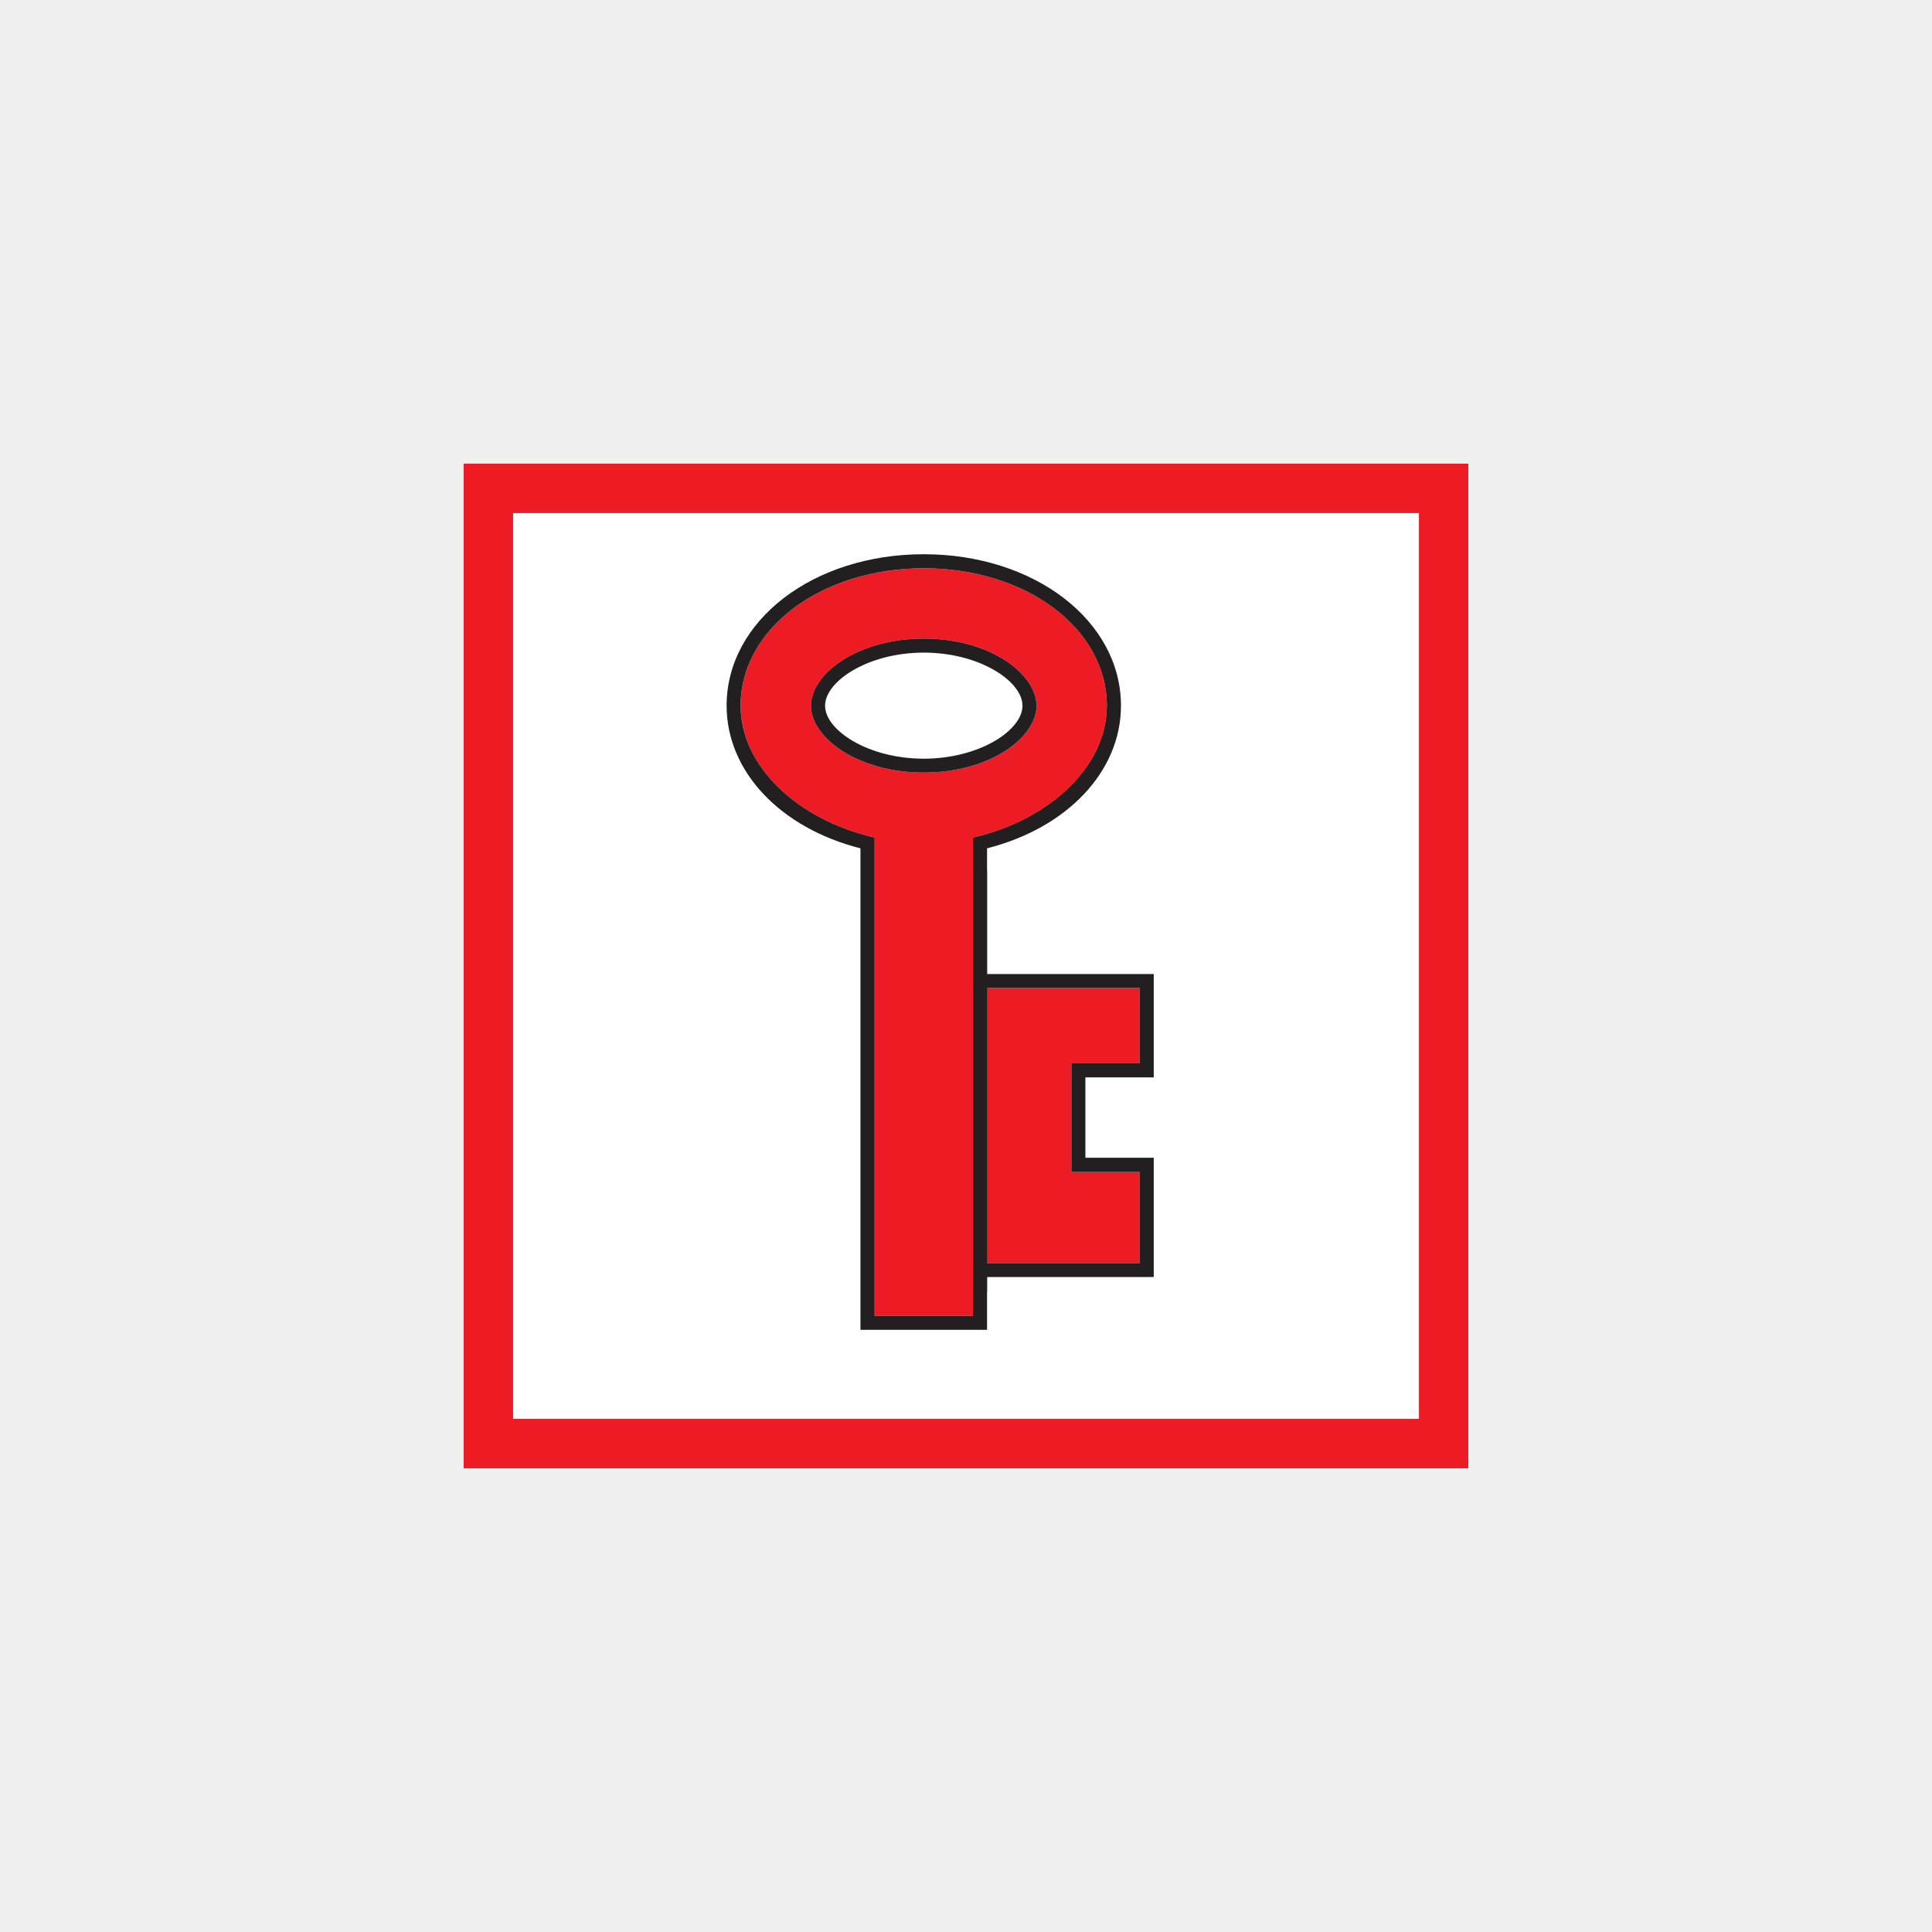
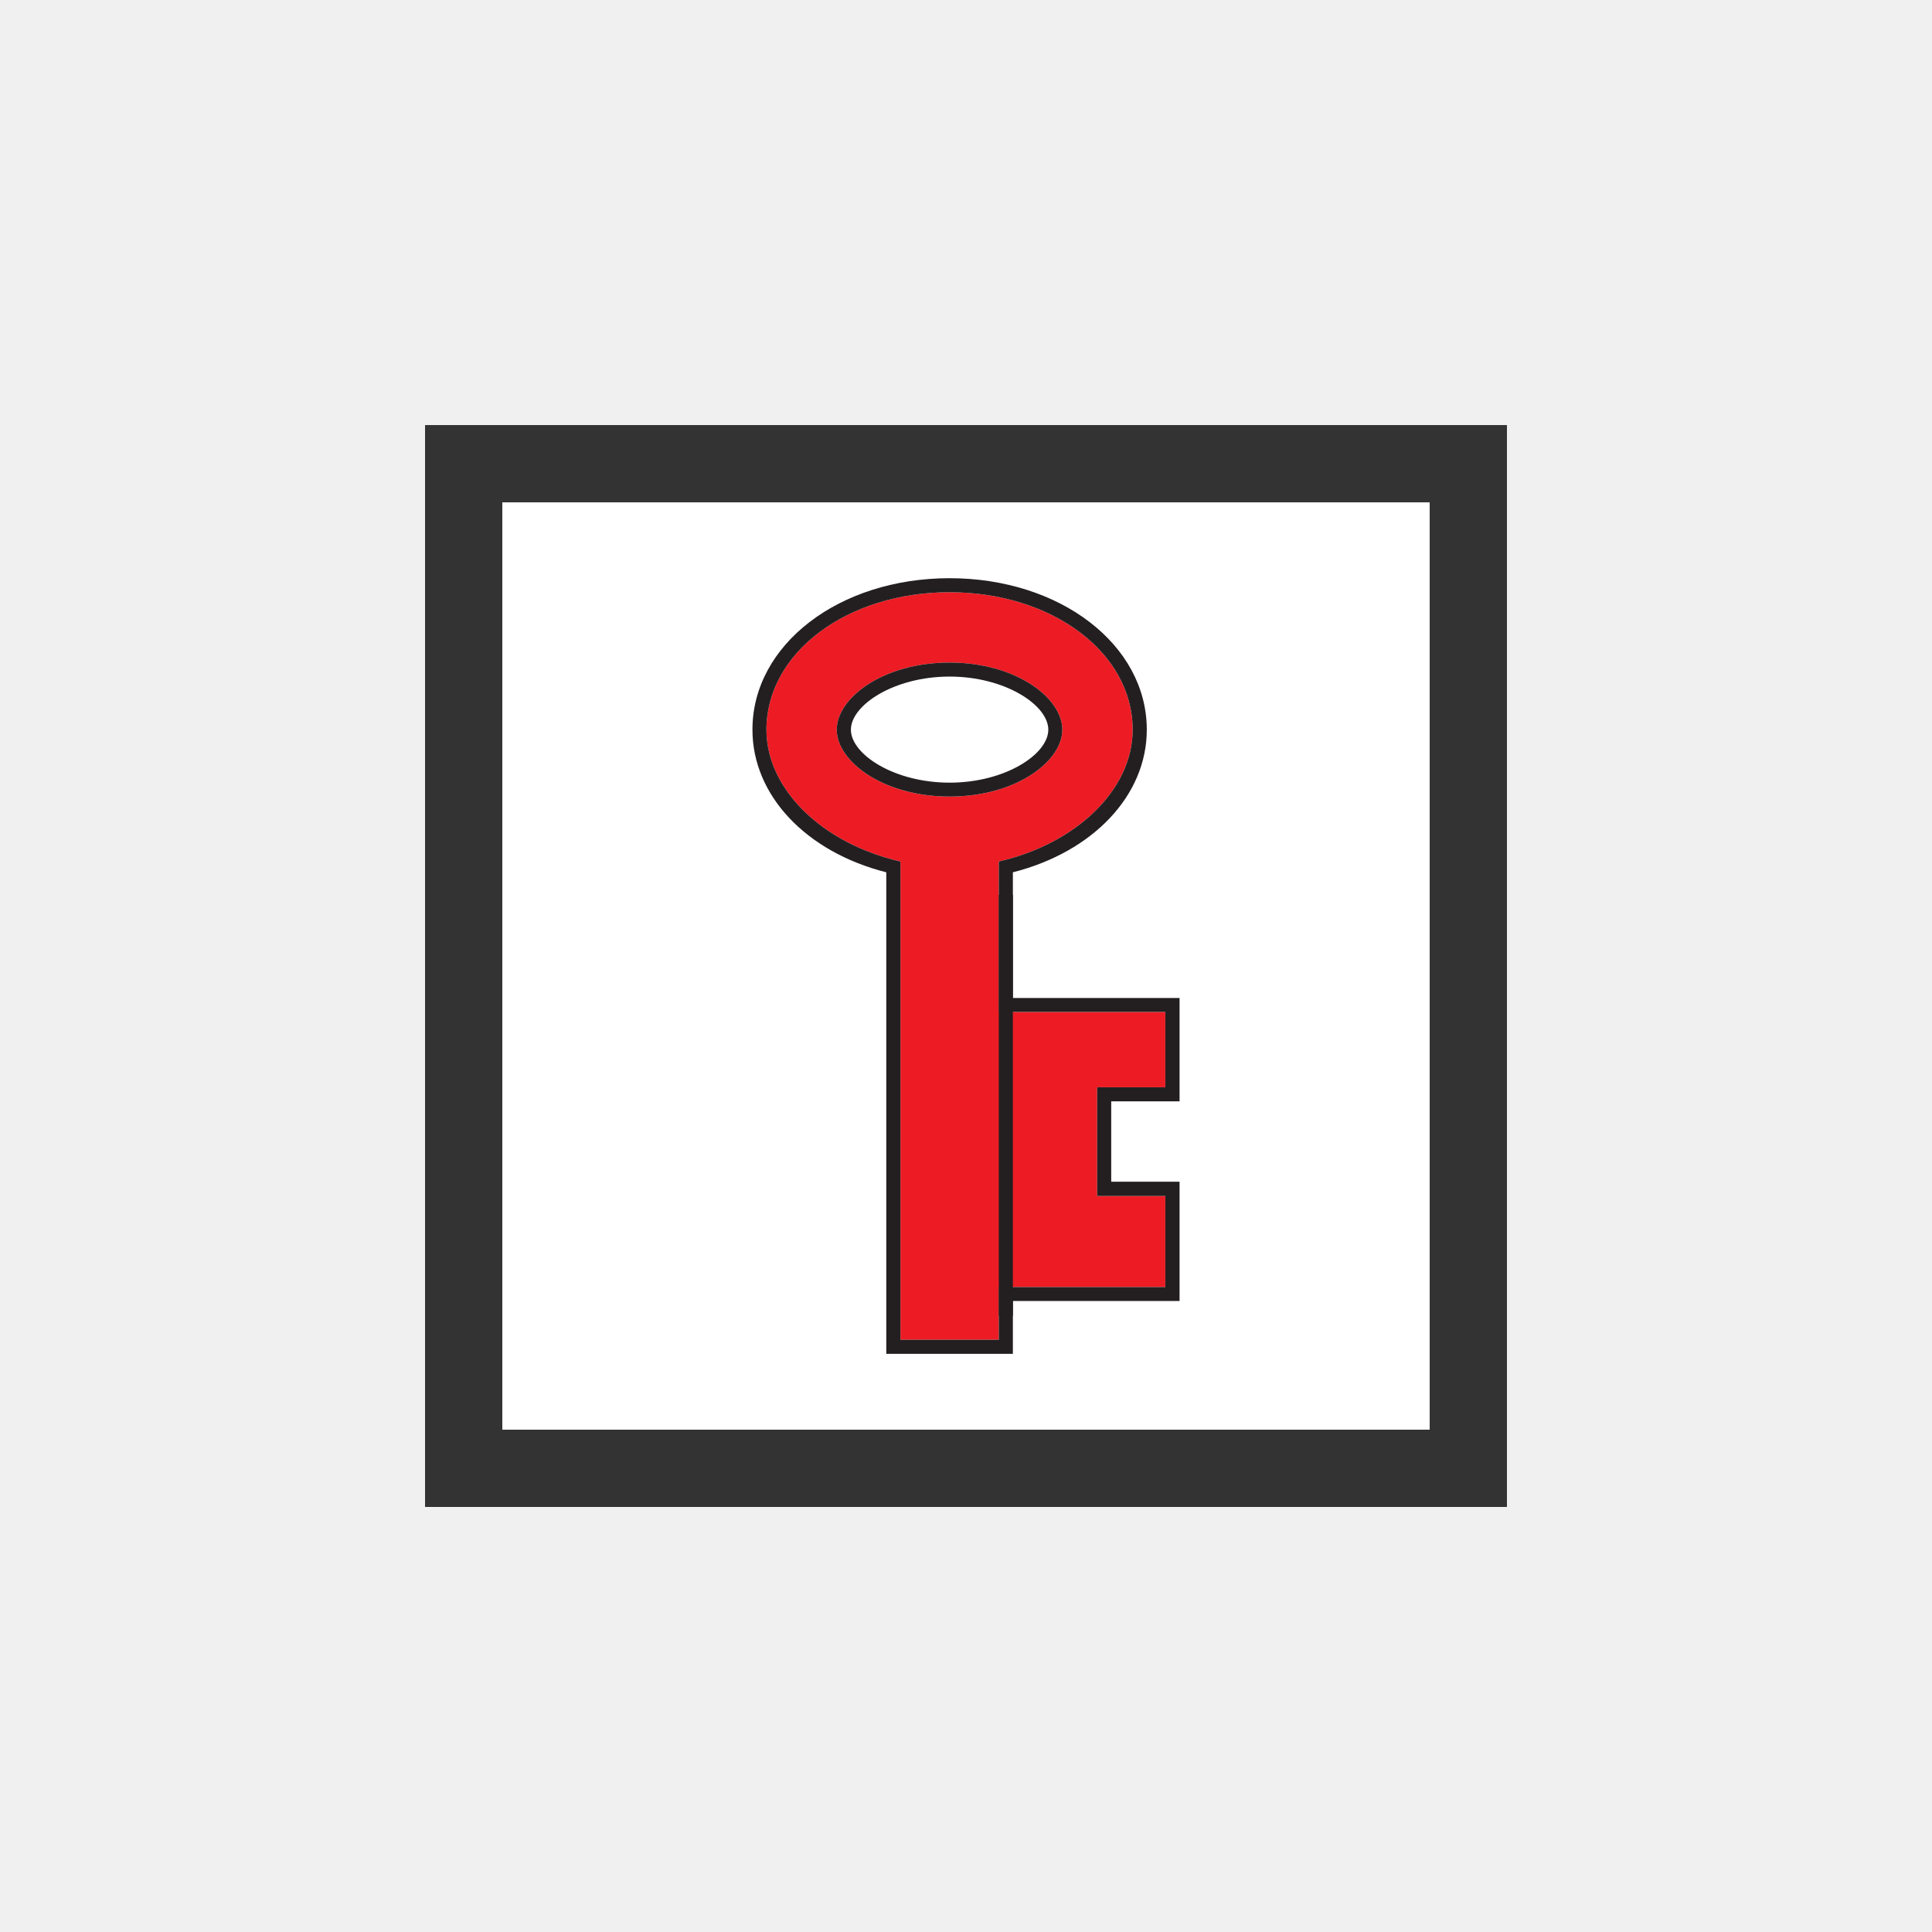
- <svg xmlns="http://www.w3.org/2000/svg" version="1.1" width="125" height="125" id="svg2" xml:space="preserve">
-   <defs id="defs6">
-     <clipPath id="clipPath18">
-       <path d="M 0,566.93 V 0 h 566.934 v 566.93 z" id="path20" />
-     </clipPath>
-   </defs>
-   <g transform="matrix(1.146518,0,0,-1.146526,30,95)" id="g10">
-     <rect width="66.058" height="65.458" x="2.402" y="2.402" transform="matrix(0.8,0,0,-0.8,0,56.69)" id="rect3026" style="fill:#ffffff;fill-opacity:1;stroke:none" />
-     <g transform="scale(0.1)" id="g12">
-       <g id="g14">
-         <g clip-path="url(#clipPath18)" id="g16">
-           <path d="m 259.641,392.602 c -37.512,0 -63.684,19.882 -63.684,37.746 0,17.89 26.172,37.879 63.684,37.879 37.5,0 63.613,-19.989 63.613,-37.879 0,-17.864 -26.113,-37.746 -63.613,-37.746 z M 381.387,228.547 v 42.5 h -93.992 v 84.914 c 43.335,9.922 75.554,40.234 75.554,74.387 0,43.445 -45.344,77.566 -103.308,77.566 -57.922,0 -103.371,-34.121 -103.371,-77.566 0,-34.153 32.265,-64.465 75.625,-74.387 V 86.066 h 55.5 v 29.727 h 93.992 v 51.414 h -38.465 v 61.34 h 38.465" id="path22" style="fill:#ed1c24;fill-opacity:1;fill-rule:nonzero;stroke:none" />
-           <path d="m 287.395,355.961 v -84.914 h 93.992 v -42.5 h -38.465 v -61.34 h 38.465 V 115.793 H 287.395 V 86.066 h -55.5 V 355.961 c -43.36,9.922 -75.625,40.234 -75.625,74.387 0,43.445 45.449,77.566 103.371,77.566 57.964,0 103.308,-34.121 103.308,-77.566 0,-34.153 -32.219,-64.465 -75.554,-74.387 z m 7.949,-77.031 v 70.937 c 45.254,11.485 75.574,43.399 75.574,80.481 0,47.976 -48.914,85.488 -111.277,85.488 -62.434,0 -111.262,-37.512 -111.262,-85.488 0,-37.082 30.254,-68.996 75.527,-80.481 V 78.137 h 71.438 v 29.804 h 94.07 v 67.313 H 350.84 v 45.351 h 38.574 v 58.325 h -94.07" id="path24" style="fill:#231f20;fill-opacity:1;fill-rule:nonzero;stroke:none" />
-           <path d="m 259.641,468.227 c -37.512,0 -63.684,-19.989 -63.684,-37.879 0,-17.864 26.172,-37.746 63.684,-37.746 37.5,0 63.613,19.882 63.613,37.746 0,17.89 -26.113,37.879 -63.613,37.879 z m 55.703,-37.879 c 0,-13.84 -24.297,-29.895 -55.703,-29.895 -31.399,0 -55.696,16.055 -55.696,29.895 0,13.828 24.297,29.968 55.696,29.968 31.406,0 55.703,-16.14 55.703,-29.968" id="path26" style="fill:#231f20;fill-opacity:1;fill-rule:nonzero;stroke:none" />
-           <path d="m 287.395,99.656 h 7.949 v 237.516 H 287.395 Z" id="path28" style="fill:#231f20;fill-opacity:1;fill-rule:nonzero;stroke:none" />
-           <path d="M 539.062,27.891 H 27.891 V 539.062 H 539.062 Z M 0,566.93 V 0 H 566.934 V 566.93 H 0" id="path30" style="fill:#ed1c24;fill-opacity:1;fill-rule:nonzero;stroke:none" />
-         </g>
-       </g>
+ <svg xmlns="http://www.w3.org/2000/svg" width="125" height="125" version="1.1" xml:space="preserve">
+   <g transform="matrix(1.1465 0 0 -1.1465 31.671 96.55)">
+     <rect transform="scale(1,-1)" x="-1.457" y="-58.045" width="56.693" height="56.693" fill="#fff" stroke="#333" stroke-miterlimit="20.7" stroke-width="4.361" style="paint-order:markers fill stroke" />
+     <path transform="scale(.1)" d="m259.64 392.6c-37.512 0-63.684 19.882-63.684 37.746 0 17.89 26.172 37.879 63.684 37.879 37.5 0 63.613-19.989 63.613-37.879 0-17.864-26.113-37.746-63.613-37.746zm121.75-164.06v42.5h-93.992v84.914c43.335 9.922 75.554 40.234 75.554 74.387 0 43.445-45.344 77.566-103.31 77.566-57.922 0-103.37-34.121-103.37-77.566 0-34.153 32.265-64.465 75.625-74.387v-269.89h55.5v29.727h93.992v51.414h-38.465v61.34h38.465" fill="#ed1c24" />
+     <g fill="#231f20">
+       <path transform="scale(.1)" d="m287.4 355.96v-84.914h93.992v-42.5h-38.465v-61.34h38.465v-51.414h-93.992v-29.727h-55.5v269.89c-43.36 9.922-75.625 40.234-75.625 74.387 0 43.445 45.449 77.566 103.37 77.566 57.964 0 103.31-34.121 103.31-77.566 0-34.153-32.219-64.465-75.554-74.387zm7.949-77.031v70.937c45.254 11.485 75.574 43.399 75.574 80.481 0 47.976-48.914 85.488-111.28 85.488-62.434 0-111.26-37.512-111.26-85.488 0-37.082 30.254-68.996 75.527-80.481v-271.73h71.438v29.804h94.07v67.313h-38.574v45.351h38.574v58.325h-94.07" />
+       <path transform="scale(.1)" d="m259.64 468.23c-37.512 0-63.684-19.989-63.684-37.879 0-17.864 26.172-37.746 63.684-37.746 37.5 0 63.613 19.882 63.613 37.746 0 17.89-26.113 37.879-63.613 37.879zm55.703-37.879c0-13.84-24.297-29.895-55.703-29.895-31.399 0-55.696 16.055-55.696 29.895 0 13.828 24.297 29.968 55.696 29.968 31.406 0 55.703-16.14 55.703-29.968" />
+       <path transform="scale(.1)" d="m287.4 99.656h7.949v237.52h-7.949z" />
    </g>
  </g>
</svg>
